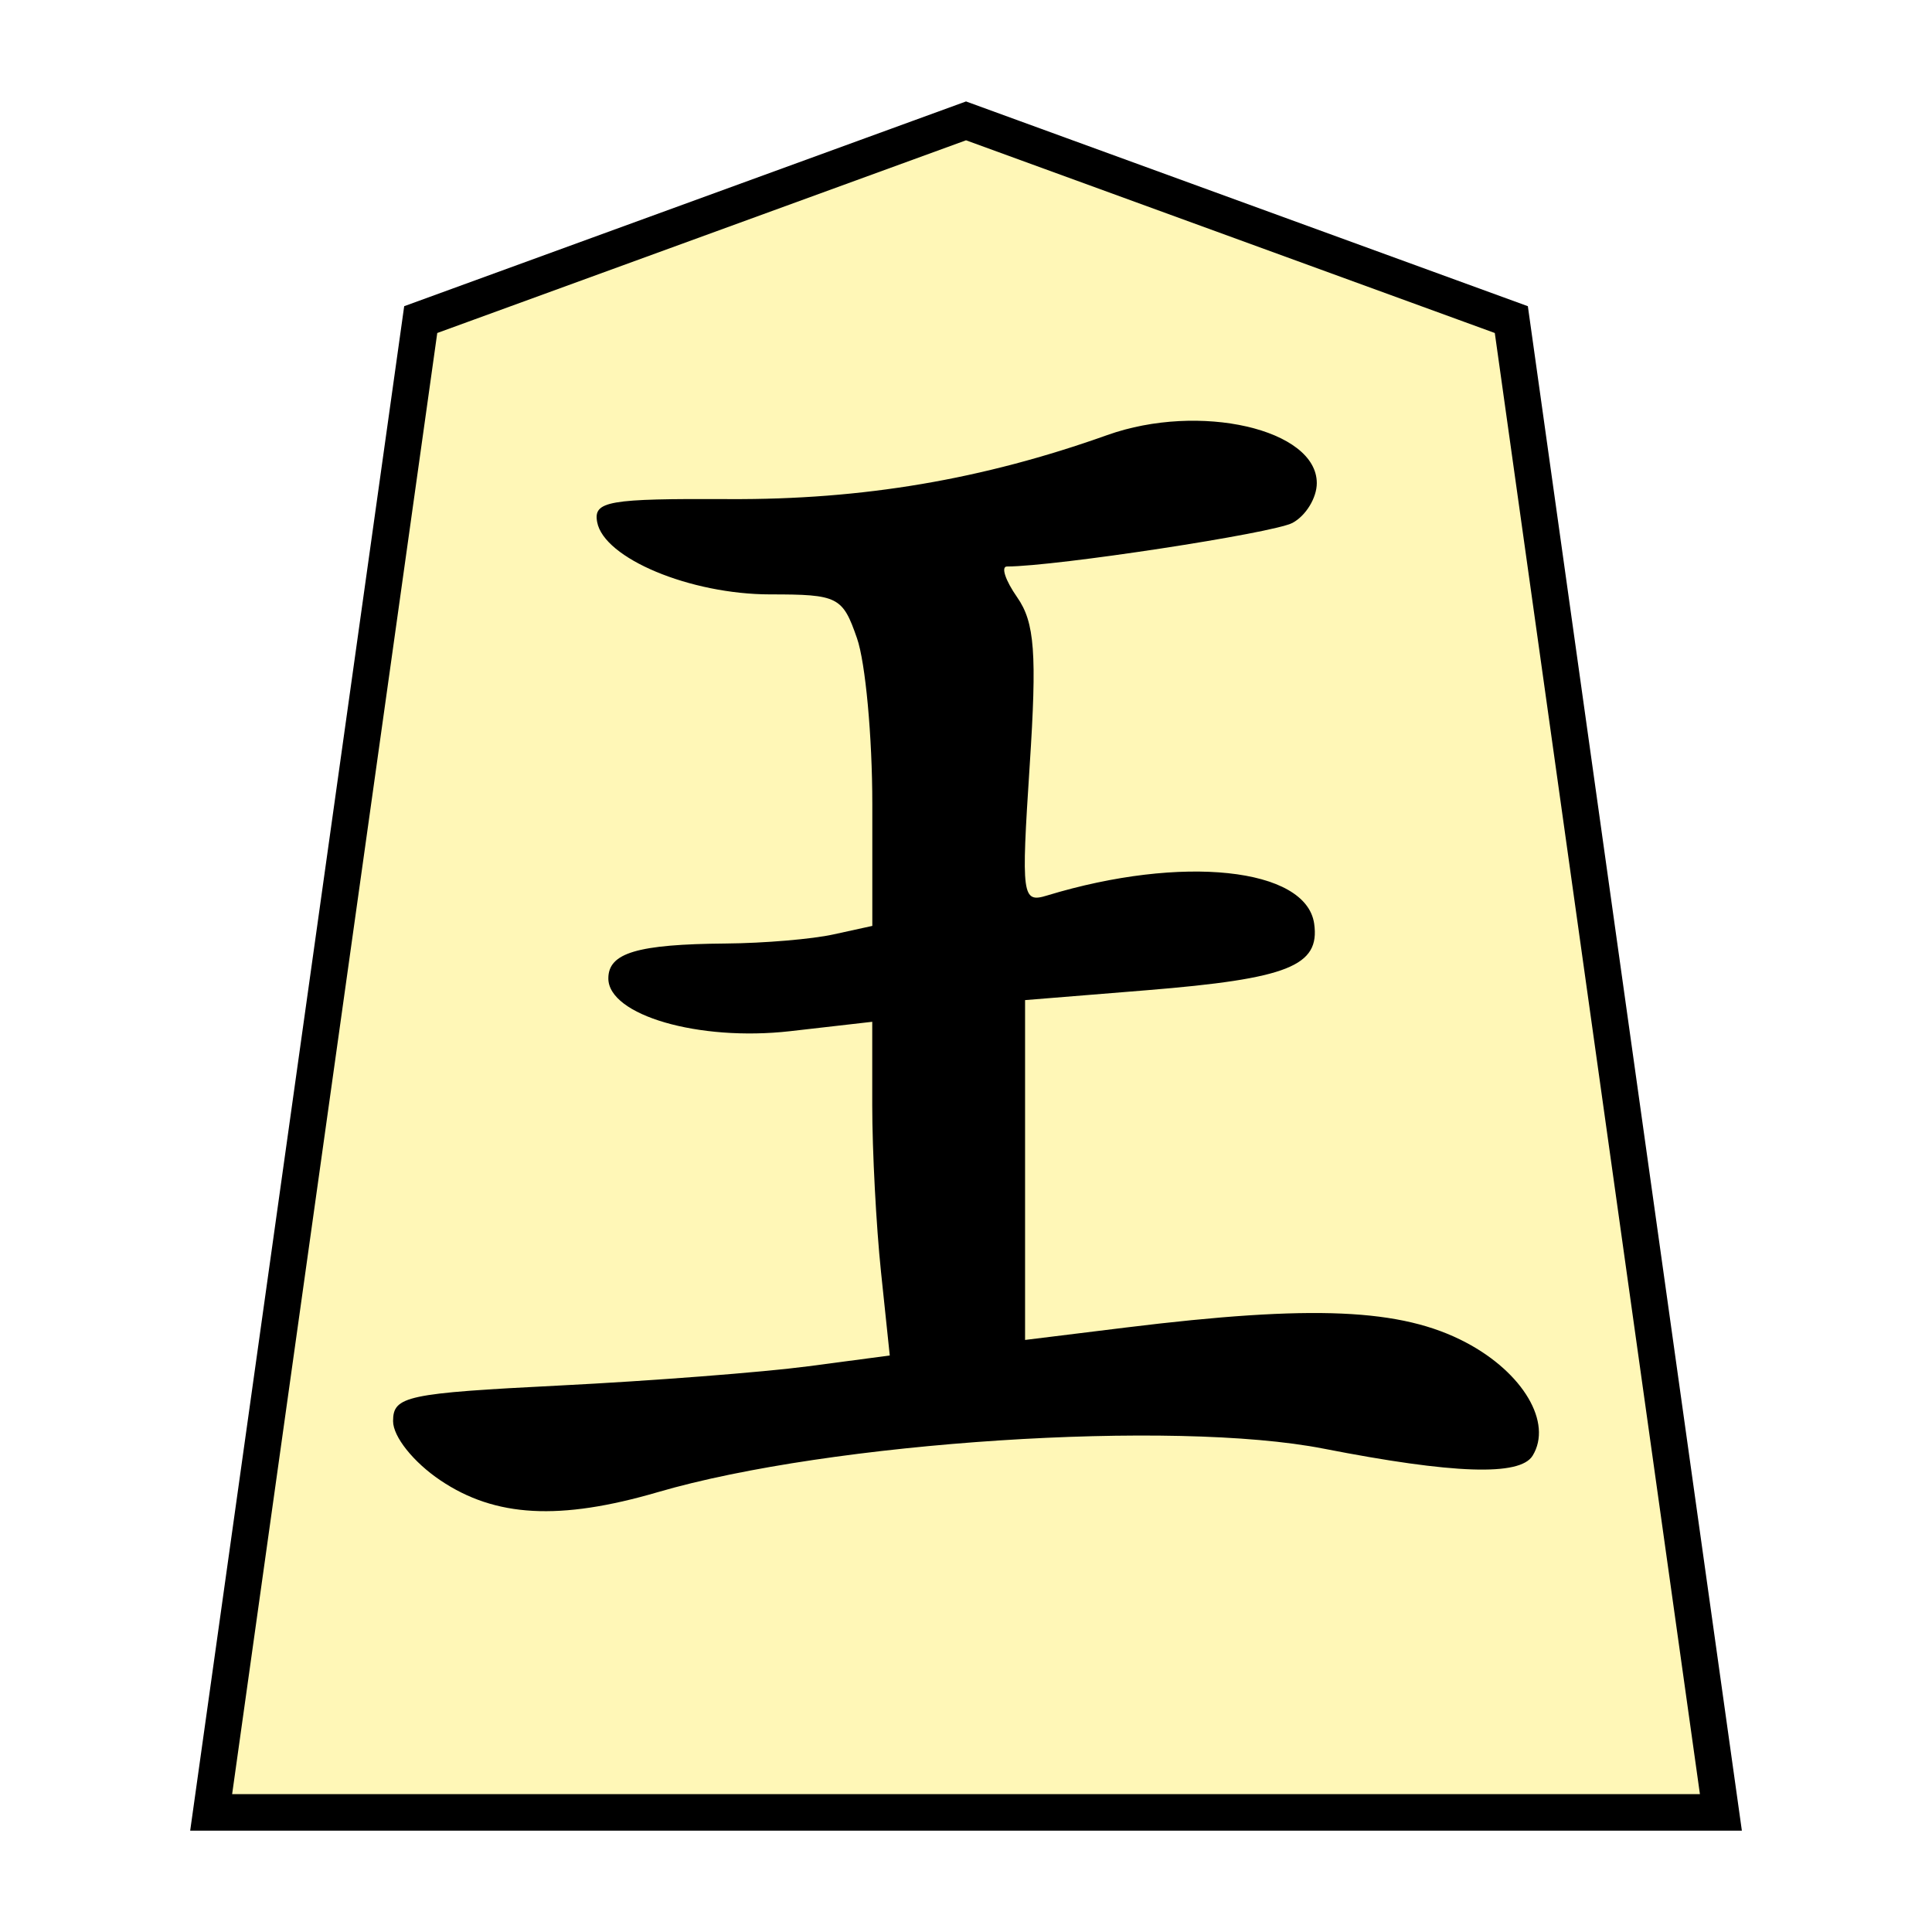
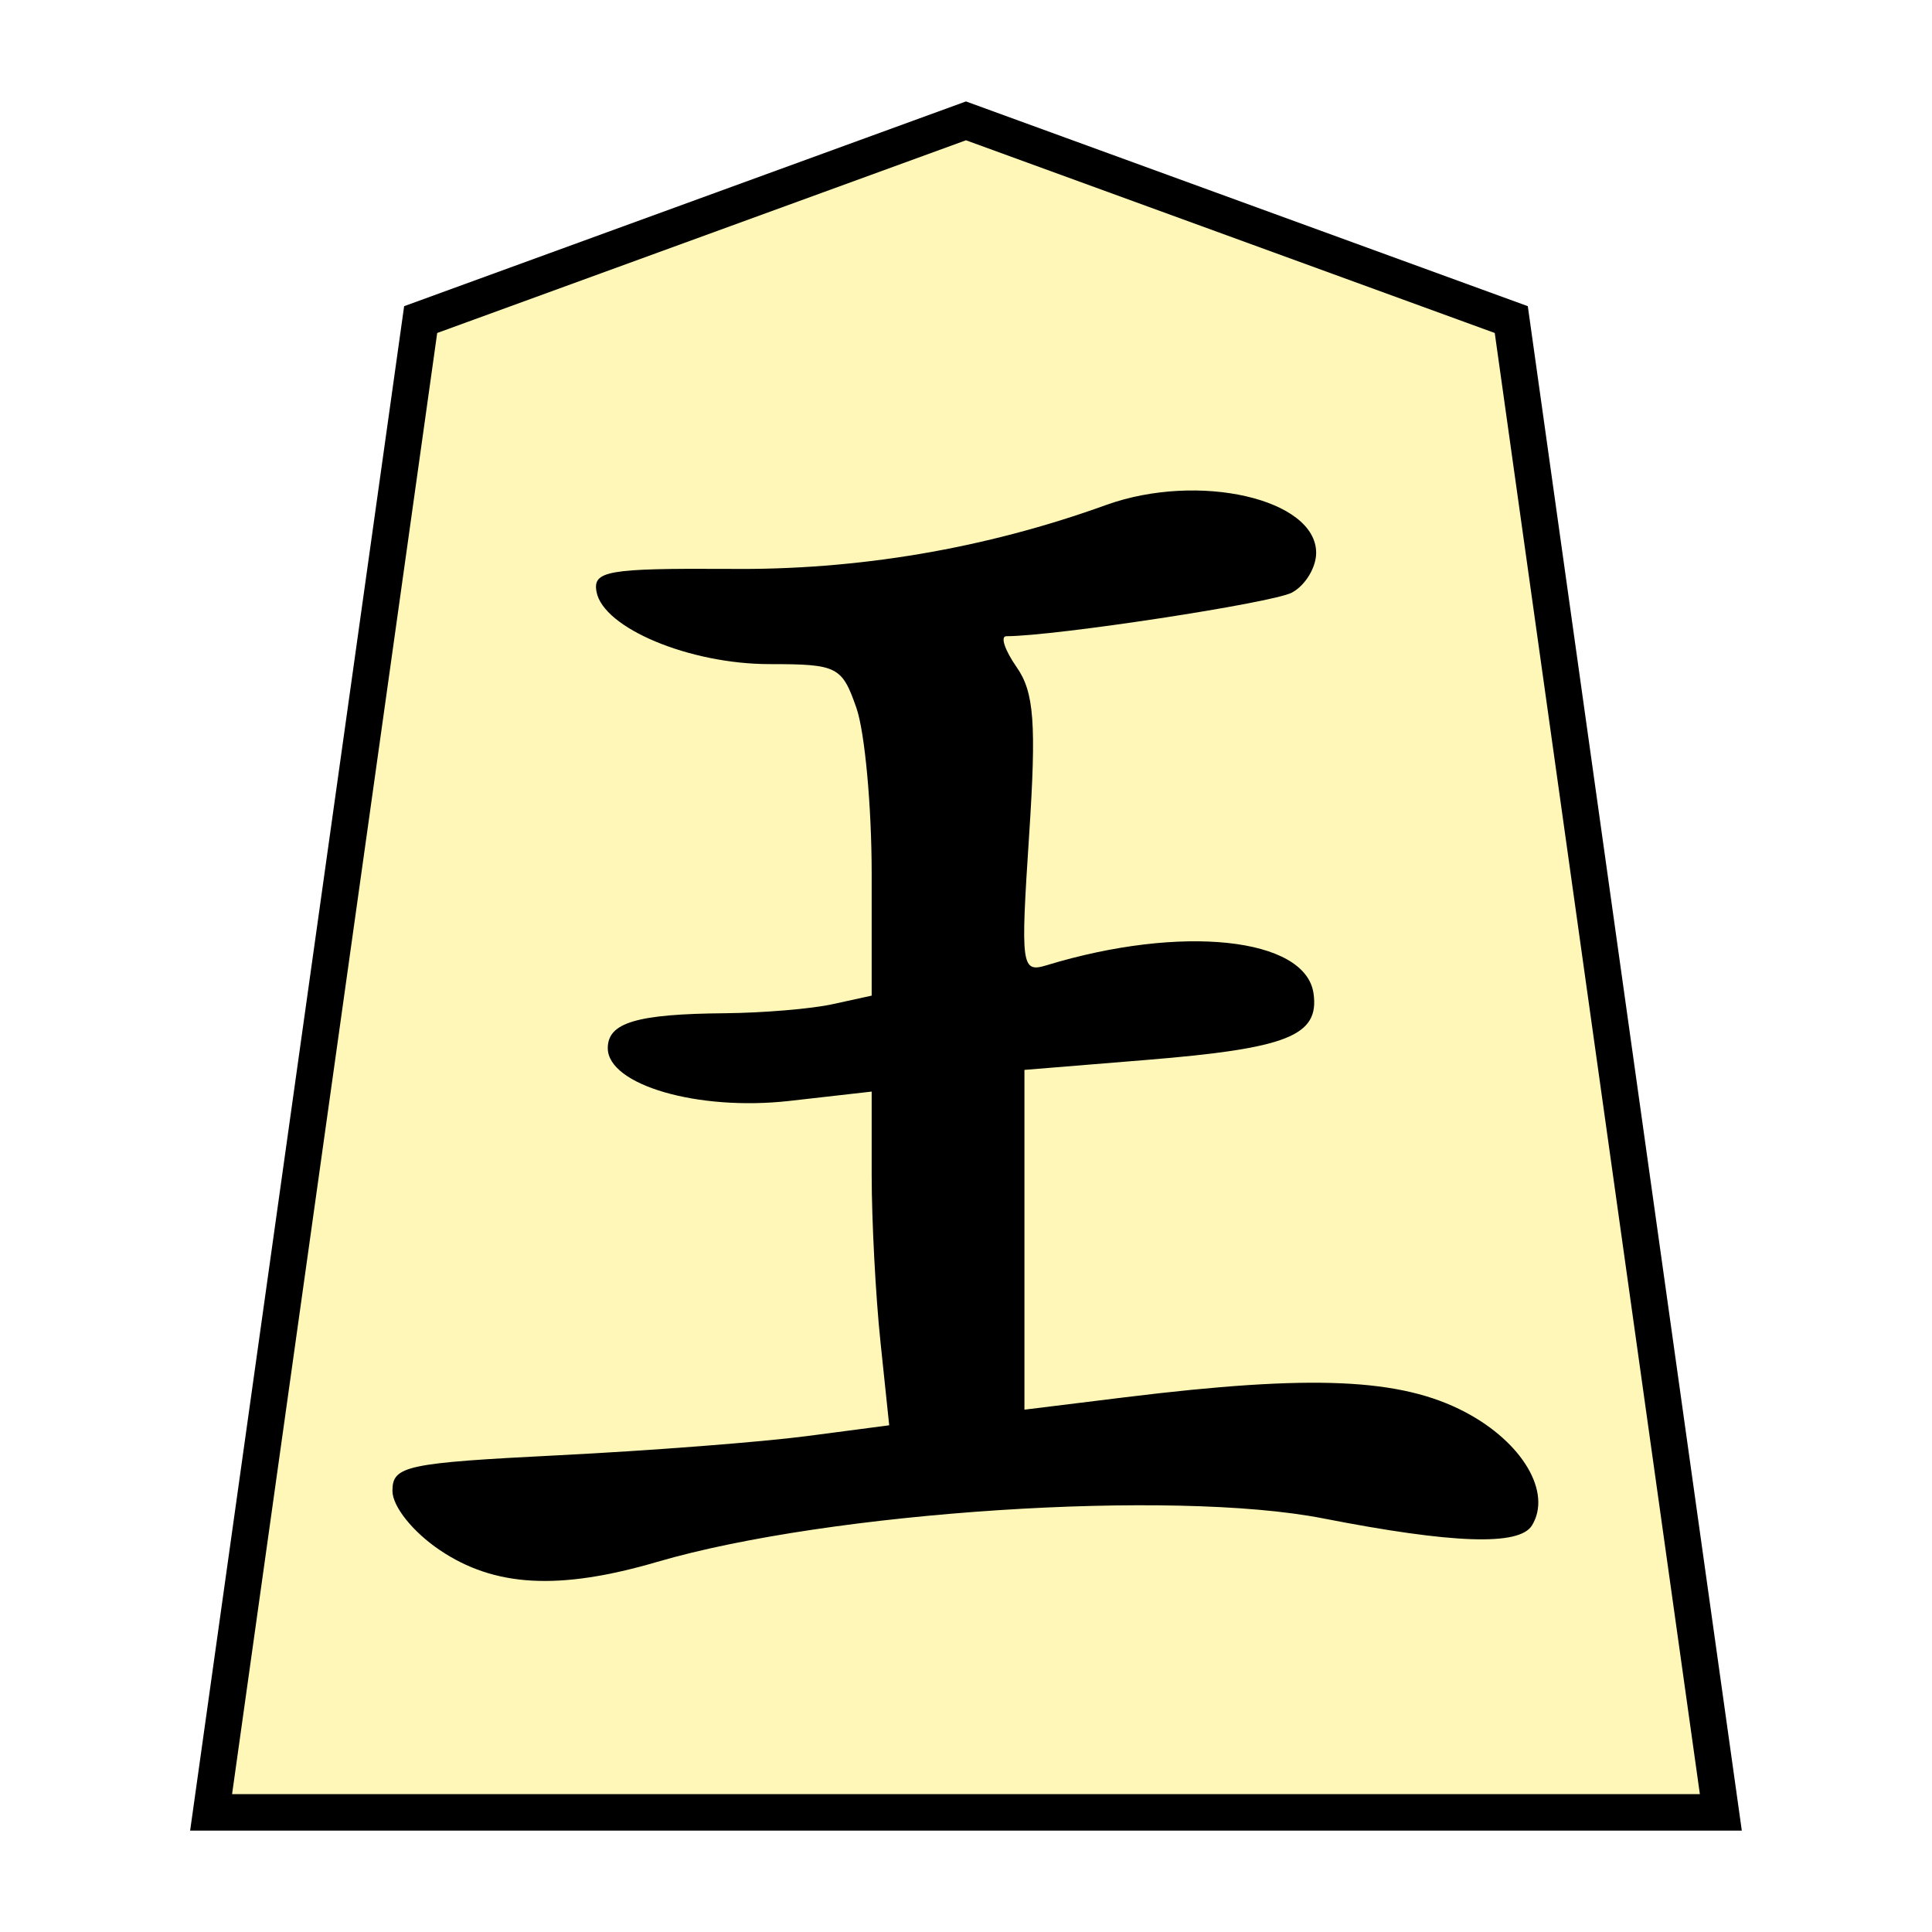
- <svg xmlns="http://www.w3.org/2000/svg" viewBox="0 0 26.458 26.458">
-   <g stroke-width=".94">
-     <path transform="matrix(-.7464 0 0 -.74725 23.567 24.82)" fill="#fff7b7" stroke="#000" stroke-width=".669" d="M0 0h27.7l-3.845 27.358L13.85 31 3.845 27.358z" />
-     <path d="M6.03 20.272c-.368-.248-.647-.597-.647-.81 0-.343.182-.382 2.283-.488 1.255-.063 2.786-.182 3.4-.263l1.119-.148-.12-1.145c-.066-.63-.12-1.658-.12-2.285v-1.14l-1.128.129c-1.248.141-2.486-.219-2.486-.723 0-.35.396-.468 1.61-.478.52-.004 1.184-.06 1.475-.125l.53-.116v-1.67c0-.92-.094-1.94-.21-2.27-.197-.569-.26-.6-1.188-.6-1.097-.001-2.278-.494-2.37-.99-.054-.288.15-.323 1.806-.315 1.832.01 3.472-.268 5.18-.877 1.262-.45 2.869-.082 2.869.658 0 .202-.15.447-.333.545-.265.141-3.237.595-3.91.597-.085 0-.022.19.14.422.24.343.272.768.171 2.307-.117 1.797-.106 1.882.24 1.776 1.844-.561 3.546-.381 3.656.386.082.58-.354.754-2.295.912l-1.664.135v4.654l1.38-.17c2.564-.315 3.772-.262 4.656.204.787.415 1.191 1.102.914 1.552-.174.281-1.085.25-2.86-.097-2.053-.403-6.756-.096-9.118.595-1.346.393-2.228.345-2.98-.162z" />
+ <svg xmlns="http://www.w3.org/2000/svg" viewBox="0 0 26.458 26.458" version="1.1" id="svg3799">
+   <defs id="defs3803" />
+   <g id="g3797" transform="rotate(-180,13.22864,13.2294)" style="stroke-width:1.264">
+     <path transform="matrix(0.7464,0,0,0.74725,2.891,1.639)" d="M 23.855,27.358 13.85,31 3.845,27.358 0,0 h 27.7 z" id="path3793" style="fill:#fff7b7;stroke:#000000;stroke-width:0.669" />
+     <path d="m 20.436,5.232 c 0.367,0.247 0.647,0.597 0.647,0.81 0,0.343 -0.182,0.382 -2.283,0.488 -1.256,0.063 -2.786,0.182 -3.4,0.263 L 14.28,6.94 14.4,8.086 c 0.066,0.63 0.12,1.658 0.12,2.285 v 1.139 l 1.128,-0.128 c 1.249,-0.141 2.486,0.218 2.486,0.723 0,0.35 -0.396,0.468 -1.61,0.478 -0.52,0.005 -1.183,0.06 -1.474,0.125 l -0.53,0.116 v 1.67 c 0,0.92 0.094,1.94 0.209,2.27 0.198,0.568 0.26,0.6 1.189,0.6 1.097,0 2.278,0.494 2.37,0.99 0.054,0.287 -0.15,0.323 -1.806,0.314 a 14.716,14.716 0 0 0 -5.18,0.878 c -1.262,0.45 -2.869,0.081 -2.869,-0.658 0,-0.202 0.15,-0.448 0.333,-0.545 0.264,-0.141 3.236,-0.595 3.91,-0.597 0.085,0 0.021,-0.19 -0.14,-0.422 -0.241,-0.343 -0.273,-0.768 -0.172,-2.307 0.118,-1.797 0.107,-1.882 -0.24,-1.777 -1.843,0.562 -3.546,0.382 -3.655,-0.386 -0.082,-0.58 0.354,-0.753 2.294,-0.911 l 1.665,-0.136 V 7.154 l -1.38,0.17 C 8.484,7.639 7.275,7.586 6.391,7.12 5.604,6.705 5.201,6.018 5.478,5.568 c 0.174,-0.282 1.085,-0.25 2.86,0.097 2.053,0.403 6.756,0.096 9.117,-0.595 1.346,-0.394 2.23,-0.346 2.981,0.162 z" id="path3795" />
  </g>
</svg>
